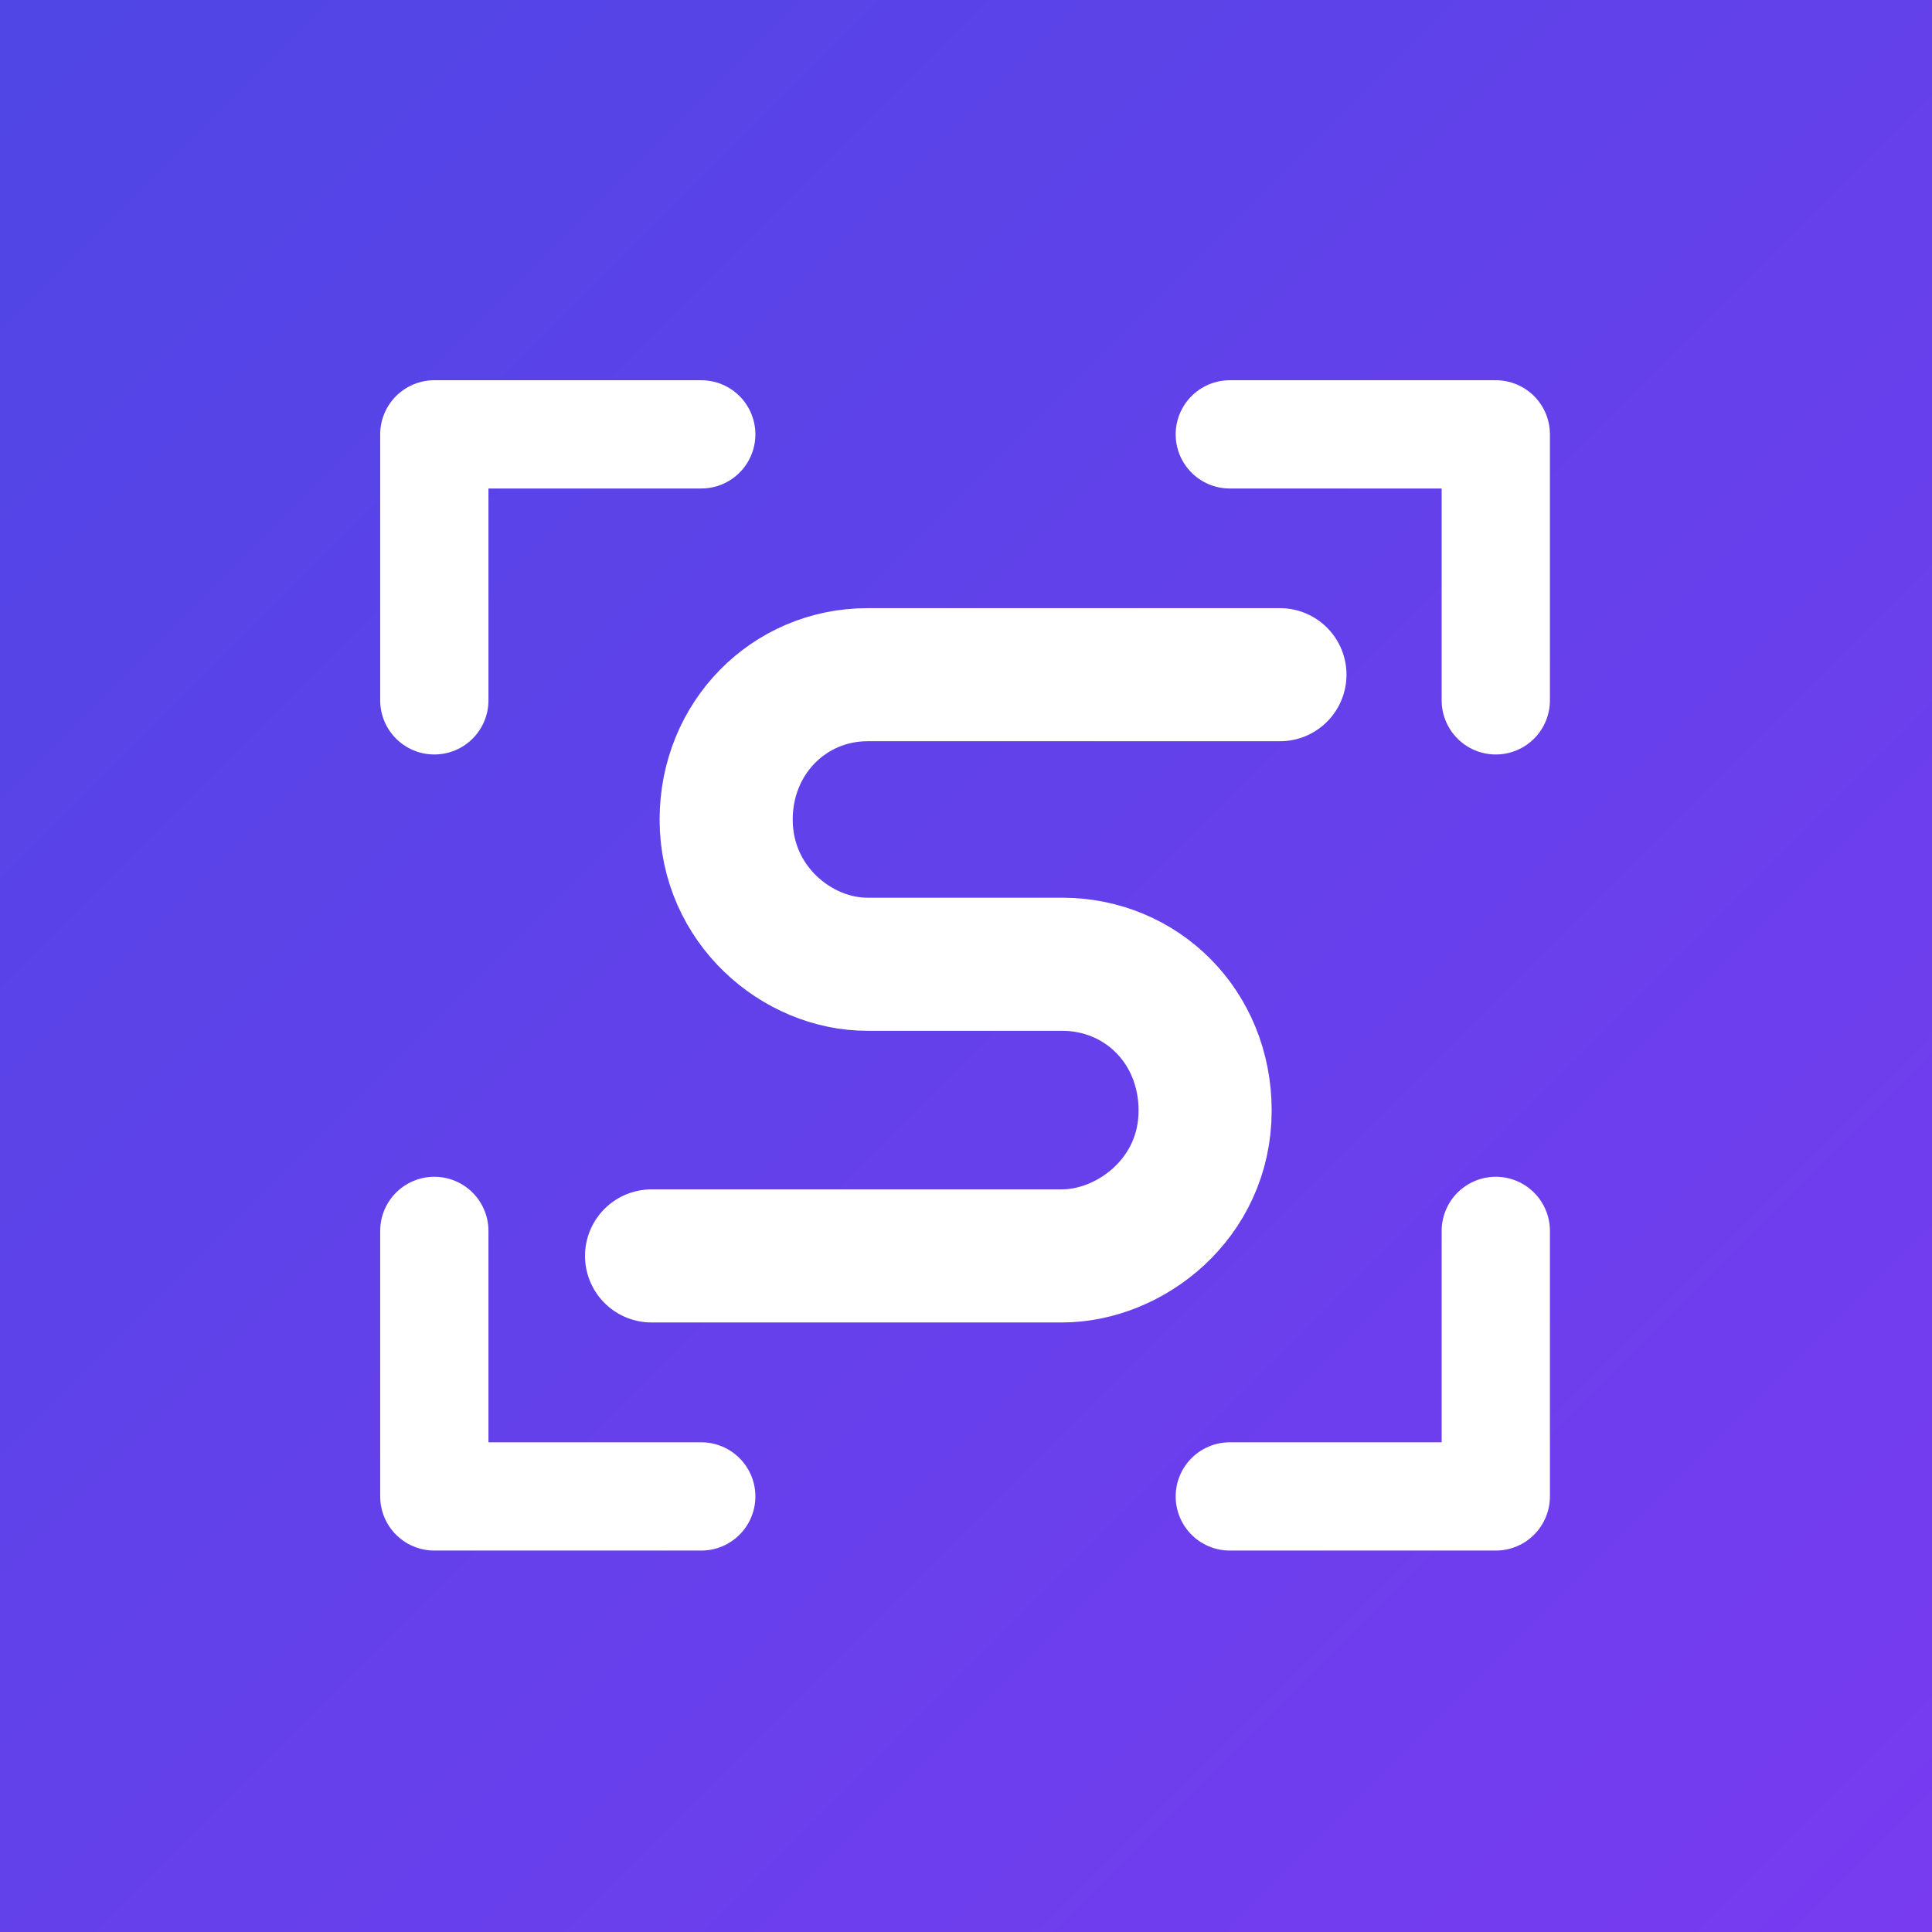
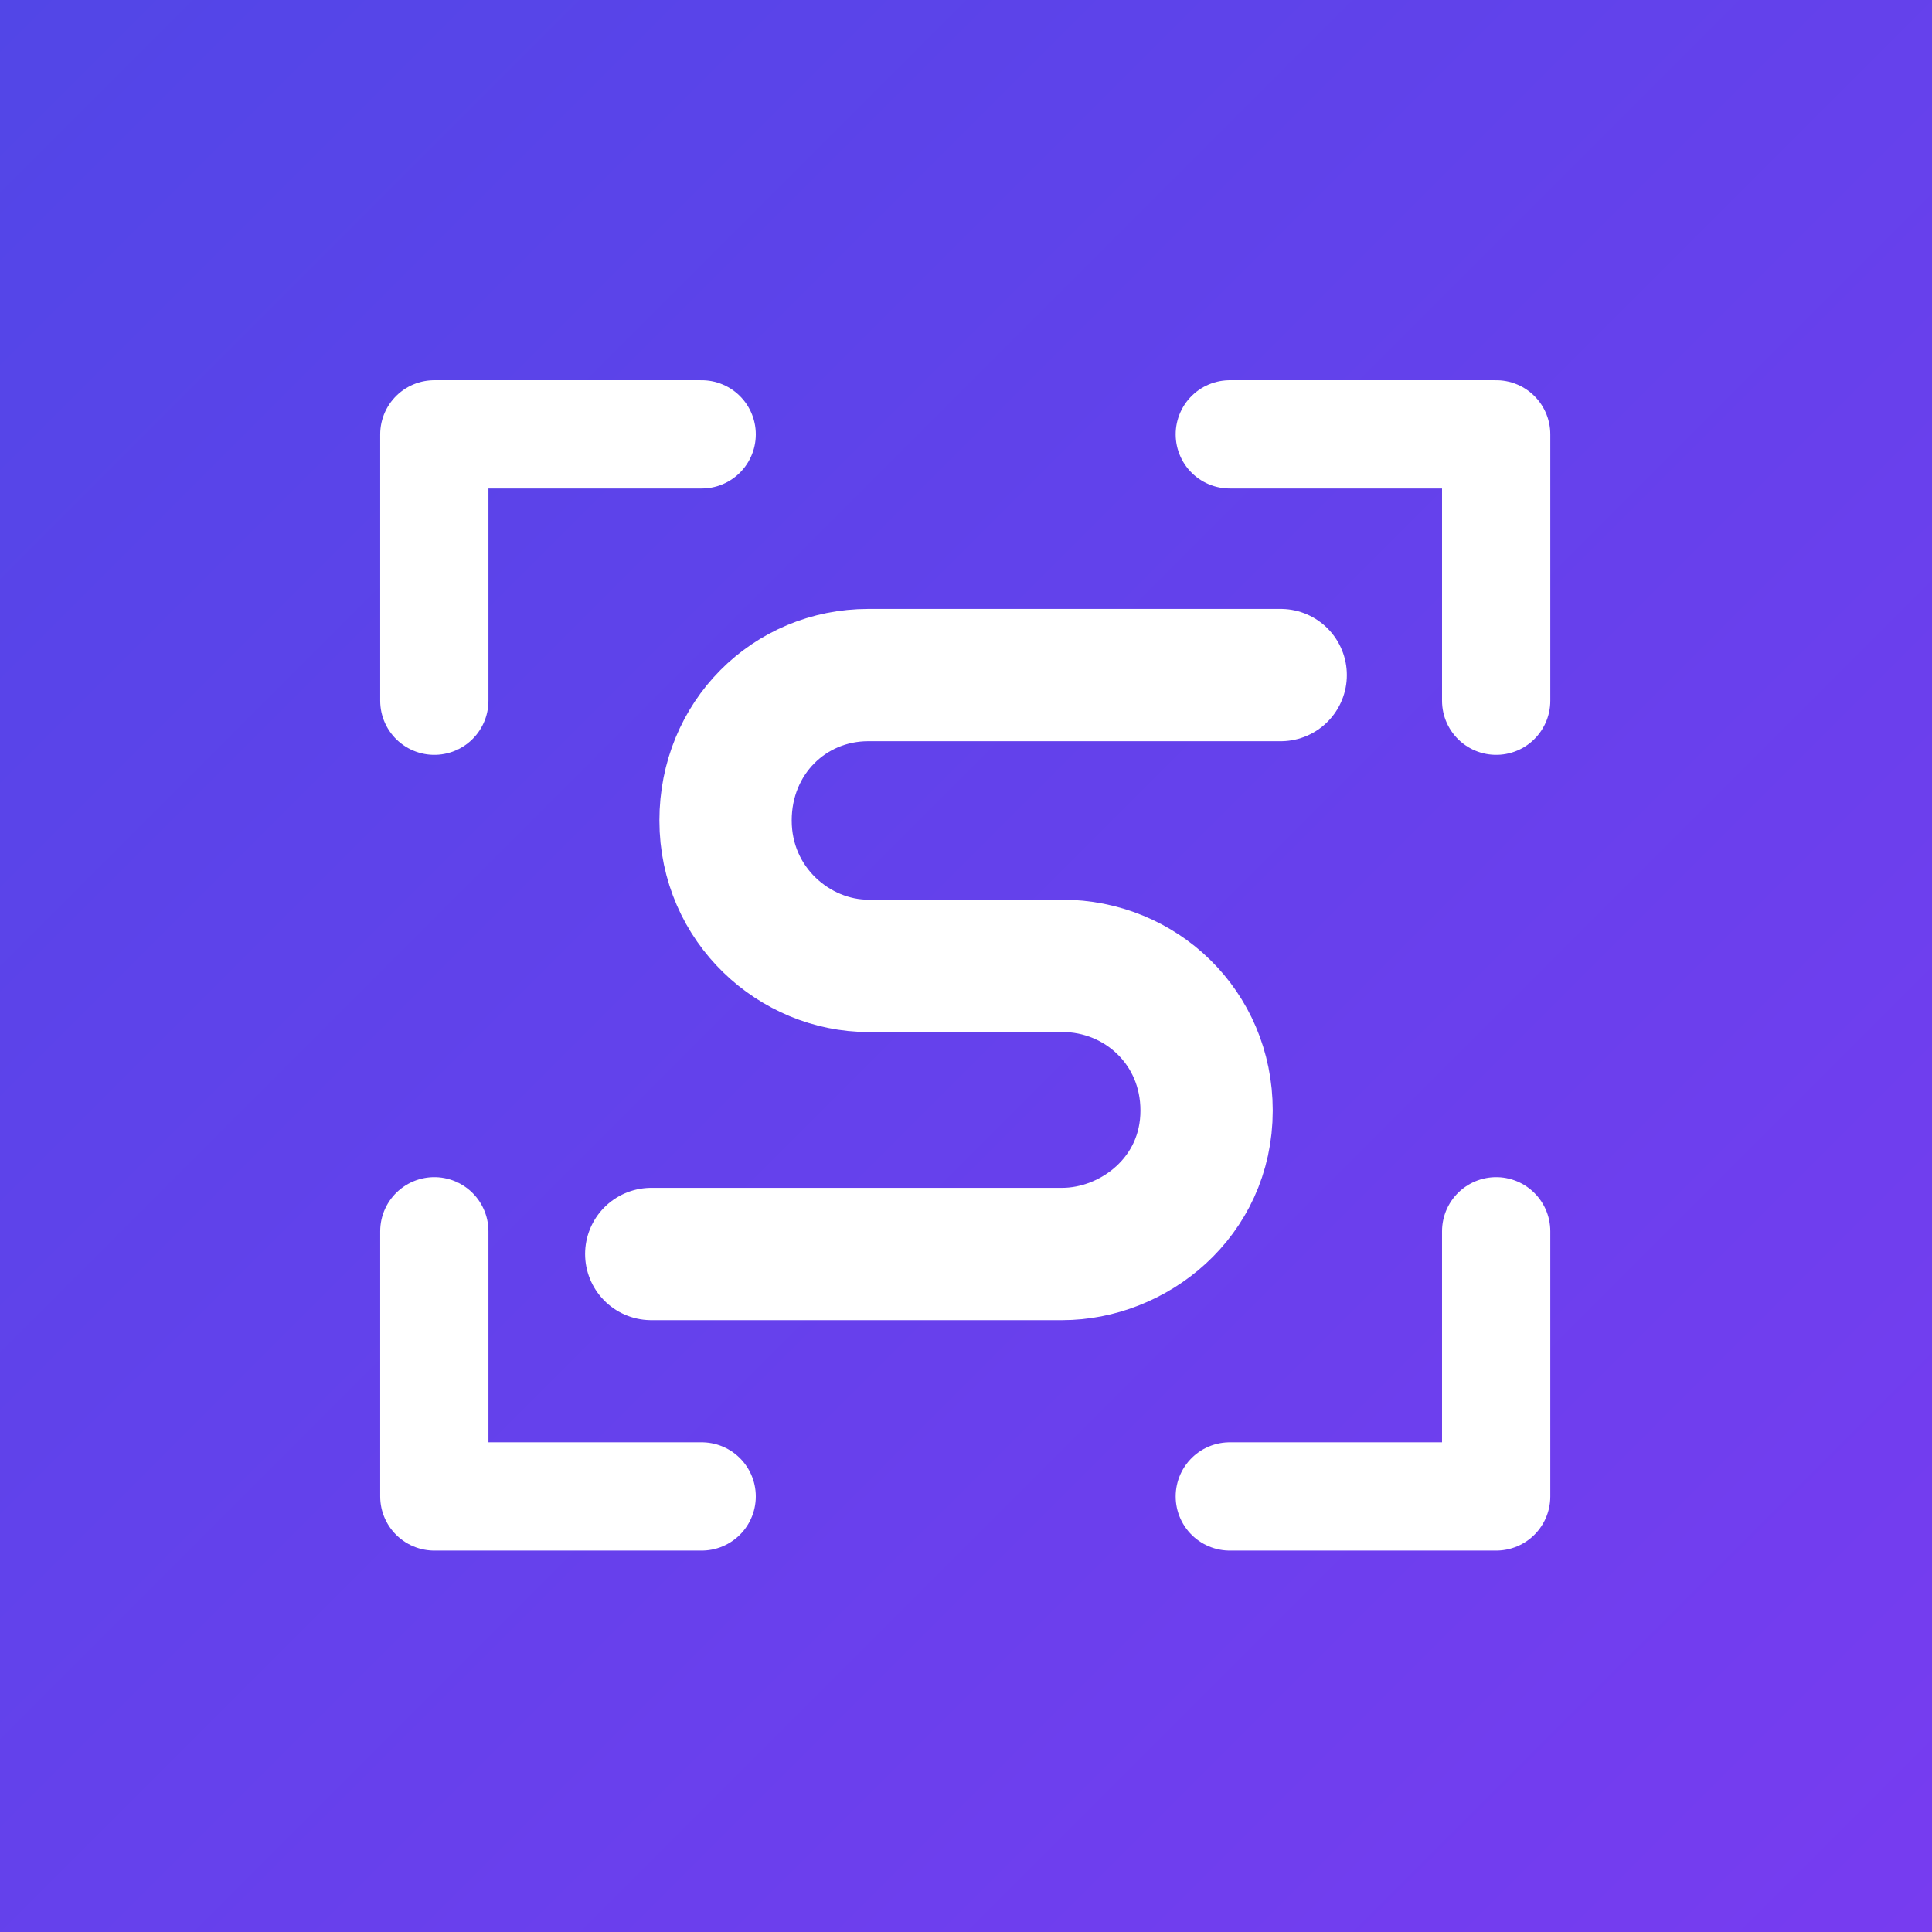
<svg xmlns="http://www.w3.org/2000/svg" width="128" height="128" fill="none" viewBox="0 0 512 512">
  <defs>
-     <linearGradient id="paint0_linear_2026_5992" x2="82" y2="82" gradientTransform="scale(6.244)" gradientUnits="userSpaceOnUse">
-       <stop stop-color="#4F46E5" offset="0" />
-       <stop stop-color="#783BF0" offset="1" />
+     <linearGradient id="paint0_linear_1405_2511" x2="80" y2="80" gradientTransform="scale(6.4)" gradientUnits="userSpaceOnUse">
+       <stop stop-color="#5246E7" offset="0" />
+       <stop stop-color="#773CF0" offset="1" />
    </linearGradient>
  </defs>
-   <rect width="512" height="512" fill="url(#paint0_linear_2026_5992)" />
-   <path d="m115.1 185.6v-70.49h70.74" stroke="#fff" stroke-linecap="round" stroke-linejoin="round" stroke-width="28.69" />
-   <path d="m396.4 185.6v-70.49h-70.49" stroke="#fff" stroke-linecap="round" stroke-linejoin="round" stroke-width="28.69" />
-   <path d="m115.1 326.2v70.37h70.74" stroke="#fff" stroke-linecap="round" stroke-linejoin="round" stroke-width="28.69" />
-   <path d="m396.4 326.2v70.37h-70.49" stroke="#fff" stroke-linecap="round" stroke-linejoin="round" stroke-width="28.69" />
-   <path d="m339.2 178.8h-109.3c-20.79 0-37.46 16.73-37.46 38.4 0 22.54 18.73 38.34 37.46 38.34h51.57c21.04 0 37.9 16.55 37.9 38.77 0 23.48-20.04 38.52-37.9 38.52h-108.8" stroke="#fff" stroke-linecap="round" stroke-linejoin="round" stroke-width="35.27" />
+   <rect width="512" height="512" fill="url(#paint0_linear_1405_2511)" />
+   <path d="m115.1 185.7v-70.59h70.85" stroke="#fff" stroke-linecap="round" stroke-linejoin="round" stroke-width="28.69" />
+   <path d="m396.5 185.7v-70.59h-70.59" stroke="#fff" stroke-linecap="round" stroke-linejoin="round" stroke-width="28.69" />
+   <path d="m115.1 326.3v70.27h70.85" stroke="#fff" stroke-linecap="round" stroke-linejoin="round" stroke-width="28.69" />
+   <path d="m396.5 326.3v70.27h-70.59" stroke="#fff" stroke-linecap="round" stroke-linejoin="round" stroke-width="28.69" />
+   <path d="m339.4 178.9h-109.3c-20.93 0-37.82 16.64-37.82 38.53 0 22.53 18.43 38.53 37.82 38.53h51.39c20.74 0 38.27 16.26 38.27 38.34 0 23.1-19.46 38.02-38.27 38.02h-108.9" stroke="#fff" stroke-linecap="round" stroke-width="35.06" />
</svg>
